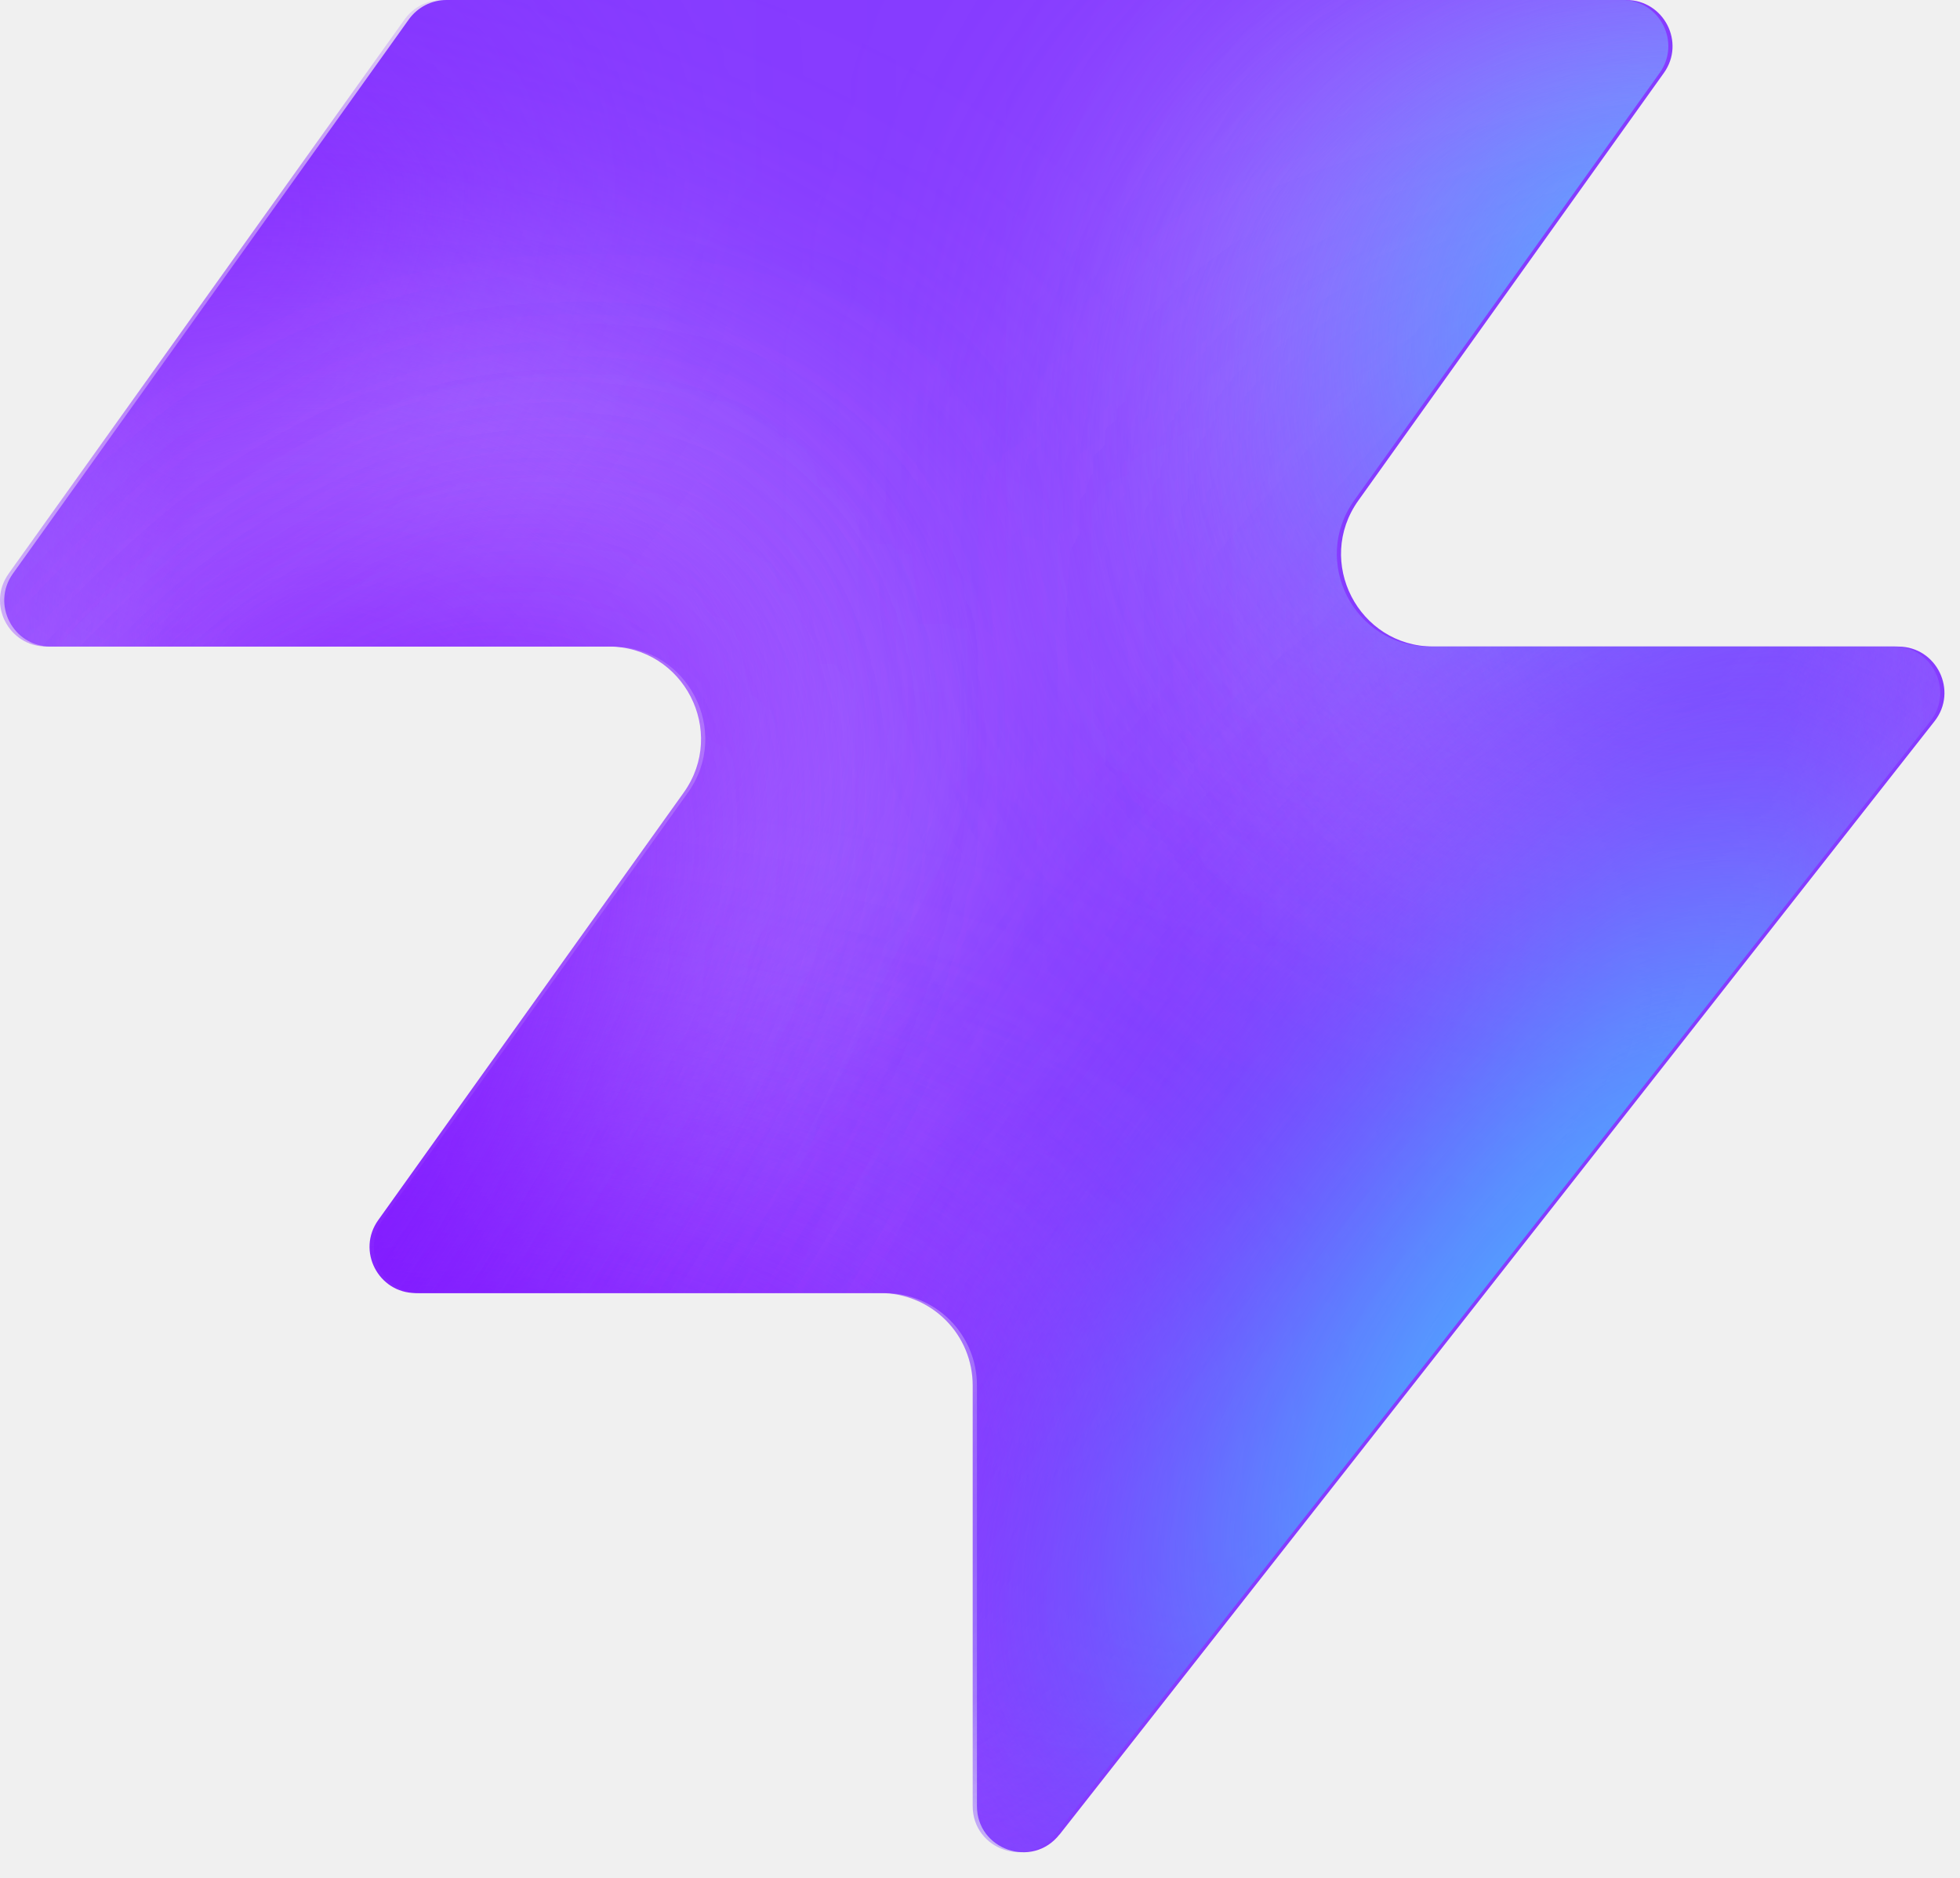
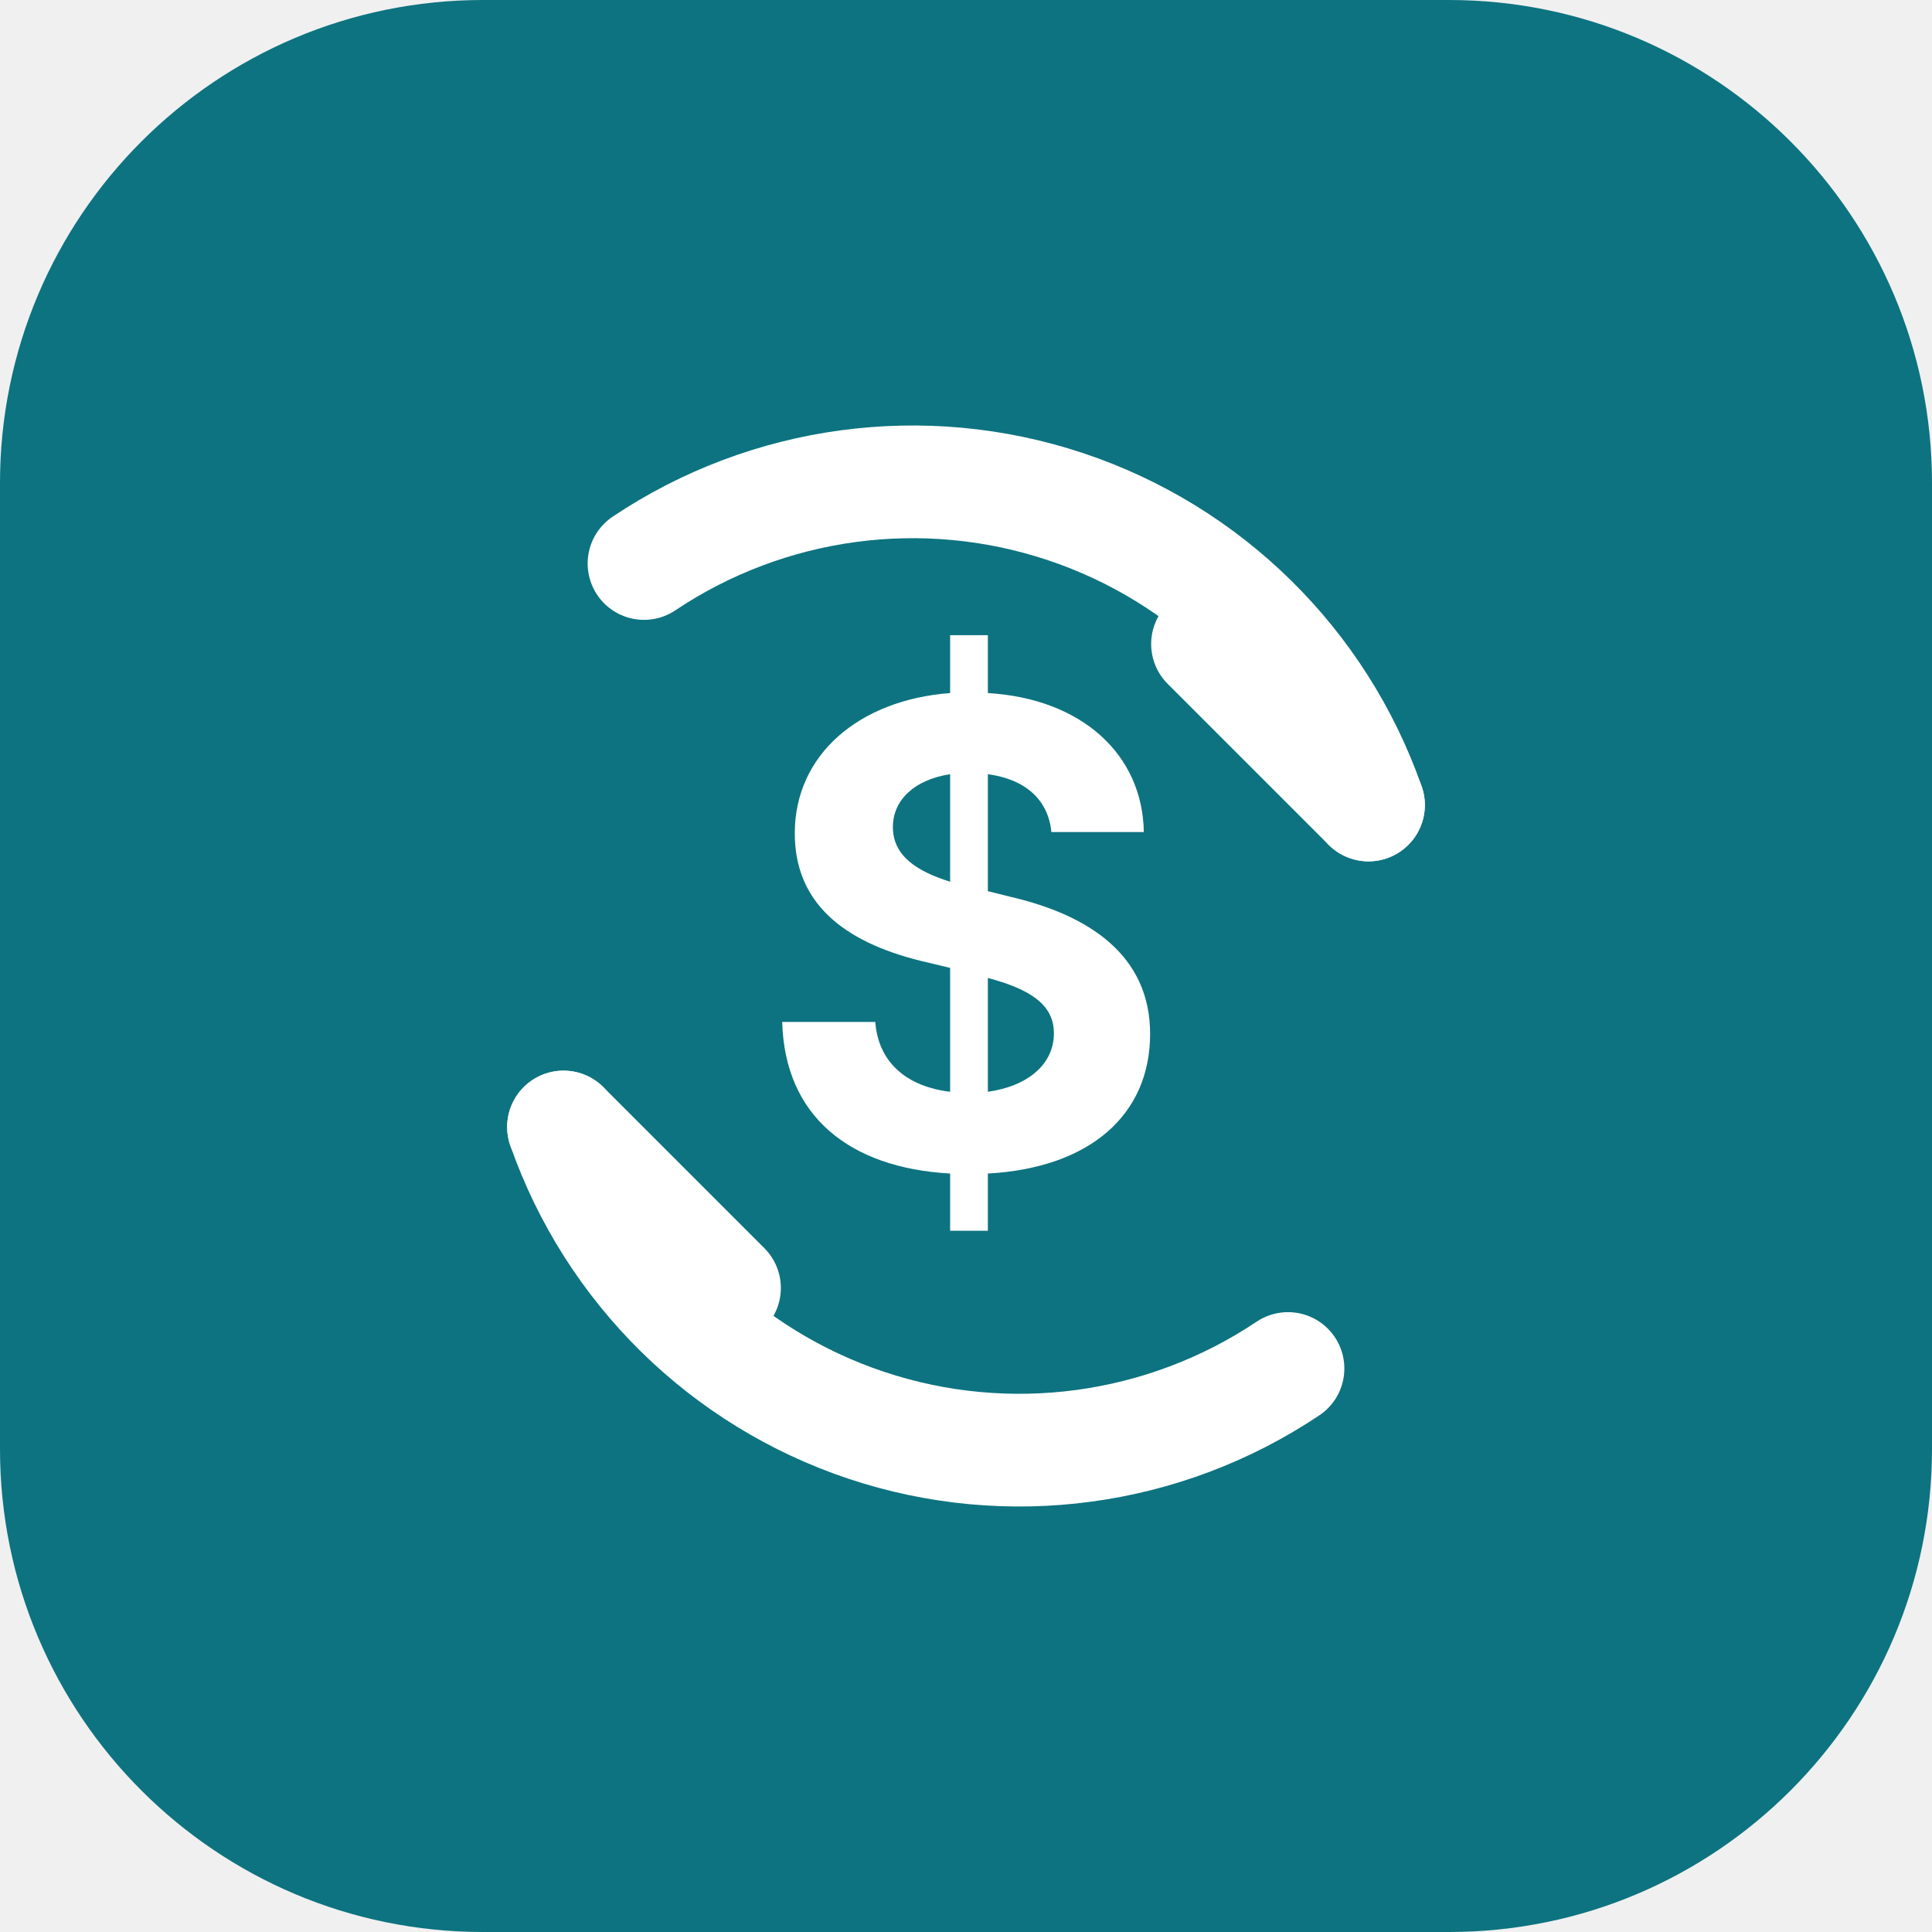
- <svg xmlns="http://www.w3.org/2000/svg" width="48" height="46" fill="none" viewBox="0 0 48 46">
-   <path fill="#863bff" d="M25.946 44.938c-.664.845-2.021.375-2.021-.698V33.937a2.26 2.26 0 0 0-2.262-2.262H10.287c-.92 0-1.456-1.04-.92-1.788l7.48-10.471c1.07-1.497 0-3.578-1.842-3.578H1.237c-.92 0-1.456-1.04-.92-1.788L10.013.474c.214-.297.556-.474.92-.474h28.894c.92 0 1.456 1.04.92 1.788l-7.48 10.471c-1.07 1.498 0 3.579 1.842 3.579h11.377c.943 0 1.473 1.088.89 1.83L25.947 44.94z" style="fill:#863bff;fill:color(display-p3 .525 .23 1);fill-opacity:1" />
-   <mask id="a" width="48" height="46" x="0" y="0" maskUnits="userSpaceOnUse" style="mask-type:alpha">
-     <path fill="#000" d="M25.842 44.938c-.664.844-2.021.375-2.021-.698V33.937a2.26 2.26 0 0 0-2.262-2.262H10.183c-.92 0-1.456-1.04-.92-1.788l7.48-10.471c1.07-1.498 0-3.579-1.842-3.579H1.133c-.92 0-1.456-1.04-.92-1.787L9.91.473c.214-.297.556-.474.92-.474h28.894c.92 0 1.456 1.04.92 1.788l-7.48 10.471c-1.07 1.498 0 3.578 1.842 3.578h11.377c.943 0 1.473 1.088.89 1.832L25.843 44.94z" style="fill:#000;fill-opacity:1" />
-   </mask>
-   <g mask="url(#a)">
-     <g filter="url(#b)">
-       <ellipse cx="5.508" cy="14.704" fill="#ede6ff" rx="5.508" ry="14.704" style="fill:#ede6ff;fill:color(display-p3 .927 .903 1);fill-opacity:1" transform="matrix(.00324 1 1 -.00324 -4.47 31.516)" />
-     </g>
-     <g filter="url(#c)">
-       <ellipse cx="10.399" cy="29.851" fill="#ede6ff" rx="10.399" ry="29.851" style="fill:#ede6ff;fill:color(display-p3 .927 .903 1);fill-opacity:1" transform="matrix(.00324 1 1 -.00324 -39.328 7.883)" />
-     </g>
-     <g filter="url(#d)">
-       <ellipse cx="5.508" cy="30.487" fill="#7e14ff" rx="5.508" ry="30.487" style="fill:#7e14ff;fill:color(display-p3 .492 .077 1);fill-opacity:1" transform="rotate(89.814 -25.913 -14.639)scale(1 -1)" />
-     </g>
-     <g filter="url(#e)">
-       <ellipse cx="5.508" cy="30.599" fill="#7e14ff" rx="5.508" ry="30.599" style="fill:#7e14ff;fill:color(display-p3 .492 .077 1);fill-opacity:1" transform="rotate(89.814 -32.644 -3.334)scale(1 -1)" />
-     </g>
-     <g filter="url(#f)">
-       <ellipse cx="5.508" cy="30.599" fill="#7e14ff" rx="5.508" ry="30.599" style="fill:#7e14ff;fill:color(display-p3 .492 .077 1);fill-opacity:1" transform="matrix(.00324 1 1 -.00324 -34.34 30.47)" />
-     </g>
-     <g filter="url(#g)">
-       <ellipse cx="14.072" cy="22.078" fill="#ede6ff" rx="14.072" ry="22.078" style="fill:#ede6ff;fill:color(display-p3 .927 .903 1);fill-opacity:1" transform="rotate(93.35 24.506 48.493)scale(-1 1)" />
-     </g>
-     <g filter="url(#h)">
-       <ellipse cx="3.47" cy="21.501" fill="#7e14ff" rx="3.47" ry="21.501" style="fill:#7e14ff;fill:color(display-p3 .492 .077 1);fill-opacity:1" transform="rotate(89.009 28.708 47.59)scale(-1 1)" />
-     </g>
-     <g filter="url(#i)">
-       <ellipse cx="3.47" cy="21.501" fill="#7e14ff" rx="3.47" ry="21.501" style="fill:#7e14ff;fill:color(display-p3 .492 .077 1);fill-opacity:1" transform="rotate(89.009 28.708 47.59)scale(-1 1)" />
-     </g>
-     <g filter="url(#j)">
-       <ellipse cx=".387" cy="8.972" fill="#7e14ff" rx="4.407" ry="29.108" style="fill:#7e14ff;fill:color(display-p3 .492 .077 1);fill-opacity:1" transform="rotate(39.51 .387 8.972)" />
-     </g>
-     <g filter="url(#k)">
-       <ellipse cx="47.523" cy="-6.092" fill="#7e14ff" rx="4.407" ry="29.108" style="fill:#7e14ff;fill:color(display-p3 .492 .077 1);fill-opacity:1" transform="rotate(37.892 47.523 -6.092)" />
-     </g>
-     <g filter="url(#l)">
-       <ellipse cx="41.412" cy="6.333" fill="#47bfff" rx="5.971" ry="9.665" style="fill:#47bfff;fill:color(display-p3 .28 .748 1);fill-opacity:1" transform="rotate(37.892 41.412 6.333)" />
-     </g>
-     <g filter="url(#m)">
-       <ellipse cx="-1.879" cy="38.332" fill="#7e14ff" rx="4.407" ry="29.108" style="fill:#7e14ff;fill:color(display-p3 .492 .077 1);fill-opacity:1" transform="rotate(37.892 -1.88 38.332)" />
-     </g>
-     <g filter="url(#n)">
-       <ellipse cx="-1.879" cy="38.332" fill="#7e14ff" rx="4.407" ry="29.108" style="fill:#7e14ff;fill:color(display-p3 .492 .077 1);fill-opacity:1" transform="rotate(37.892 -1.88 38.332)" />
-     </g>
-     <g filter="url(#o)">
-       <ellipse cx="35.651" cy="29.907" fill="#7e14ff" rx="4.407" ry="29.108" style="fill:#7e14ff;fill:color(display-p3 .492 .077 1);fill-opacity:1" transform="rotate(37.892 35.651 29.907)" />
-     </g>
-     <g filter="url(#p)">
-       <ellipse cx="38.418" cy="32.4" fill="#47bfff" rx="5.971" ry="15.297" style="fill:#47bfff;fill:color(display-p3 .28 .748 1);fill-opacity:1" transform="rotate(37.892 38.418 32.4)" />
-     </g>
+ <svg xmlns="http://www.w3.org/2000/svg" width="48" height="48" viewBox="0 0 48 48" fill="none">
+   <defs>
+     <linearGradient id="bg" x1="0" y1="0" x2="48" y2="48">
+       <stop offset="0%" stop-color="#0d7380" />
+       <stop offset="100%" stop-color="#0a5c66" />
+     </linearGradient>
+   </defs>
+   <rect width="48" height="48" rx="12" fill="url(#bg)" />
+   <g transform="translate(24,24)">
+     <path d="M-8,-10 A12,12 0 0,1 10,-4" stroke="#fff" stroke-width="2.8" fill="none" stroke-linecap="round" />
+     <path d="M10,-4 L6,-8" stroke="#fff" stroke-width="2.8" fill="none" stroke-linecap="round" stroke-linejoin="round" />
+     <path d="M8,10 A12,12 0 0,1 -10,4" stroke="#fff" stroke-width="2.8" fill="none" stroke-linecap="round" />
+     <path d="M-10,4 L-6,8" stroke="#fff" stroke-width="2.8" fill="none" stroke-linecap="round" stroke-linejoin="round" />
+     <text x="0" y="5" text-anchor="middle" fill="#fff" font-family="system-ui,-apple-system,sans-serif" font-size="16" font-weight="700">$</text>
  </g>
-   <defs>
-     <filter id="b" width="60.045" height="41.654" x="-19.77" y="16.149" color-interpolation-filters="sRGB" filterUnits="userSpaceOnUse">
-       <feFlood flood-opacity="0" result="BackgroundImageFix" />
-       <feBlend in="SourceGraphic" in2="BackgroundImageFix" result="shape" />
-       <feGaussianBlur result="effect1_foregroundBlur_2002_17158" stdDeviation="7.659" />
-     </filter>
-     <filter id="c" width="90.34" height="51.437" x="-54.613" y="-7.533" color-interpolation-filters="sRGB" filterUnits="userSpaceOnUse">
-       <feFlood flood-opacity="0" result="BackgroundImageFix" />
-       <feBlend in="SourceGraphic" in2="BackgroundImageFix" result="shape" />
-       <feGaussianBlur result="effect1_foregroundBlur_2002_17158" stdDeviation="7.659" />
-     </filter>
-     <filter id="d" width="79.355" height="29.4" x="-49.64" y="2.03" color-interpolation-filters="sRGB" filterUnits="userSpaceOnUse">
-       <feFlood flood-opacity="0" result="BackgroundImageFix" />
-       <feBlend in="SourceGraphic" in2="BackgroundImageFix" result="shape" />
-       <feGaussianBlur result="effect1_foregroundBlur_2002_17158" stdDeviation="4.596" />
-     </filter>
-     <filter id="e" width="79.579" height="29.4" x="-45.045" y="20.029" color-interpolation-filters="sRGB" filterUnits="userSpaceOnUse">
-       <feFlood flood-opacity="0" result="BackgroundImageFix" />
-       <feBlend in="SourceGraphic" in2="BackgroundImageFix" result="shape" />
-       <feGaussianBlur result="effect1_foregroundBlur_2002_17158" stdDeviation="4.596" />
-     </filter>
-     <filter id="f" width="79.579" height="29.4" x="-43.513" y="21.178" color-interpolation-filters="sRGB" filterUnits="userSpaceOnUse">
-       <feFlood flood-opacity="0" result="BackgroundImageFix" />
-       <feBlend in="SourceGraphic" in2="BackgroundImageFix" result="shape" />
-       <feGaussianBlur result="effect1_foregroundBlur_2002_17158" stdDeviation="4.596" />
-     </filter>
-     <filter id="g" width="74.749" height="58.852" x="15.756" y="-17.901" color-interpolation-filters="sRGB" filterUnits="userSpaceOnUse">
-       <feFlood flood-opacity="0" result="BackgroundImageFix" />
-       <feBlend in="SourceGraphic" in2="BackgroundImageFix" result="shape" />
-       <feGaussianBlur result="effect1_foregroundBlur_2002_17158" stdDeviation="7.659" />
-     </filter>
-     <filter id="h" width="61.377" height="25.362" x="23.548" y="2.284" color-interpolation-filters="sRGB" filterUnits="userSpaceOnUse">
-       <feFlood flood-opacity="0" result="BackgroundImageFix" />
-       <feBlend in="SourceGraphic" in2="BackgroundImageFix" result="shape" />
-       <feGaussianBlur result="effect1_foregroundBlur_2002_17158" stdDeviation="4.596" />
-     </filter>
-     <filter id="i" width="61.377" height="25.362" x="23.548" y="2.284" color-interpolation-filters="sRGB" filterUnits="userSpaceOnUse">
-       <feFlood flood-opacity="0" result="BackgroundImageFix" />
-       <feBlend in="SourceGraphic" in2="BackgroundImageFix" result="shape" />
-       <feGaussianBlur result="effect1_foregroundBlur_2002_17158" stdDeviation="4.596" />
-     </filter>
-     <filter id="j" width="56.045" height="63.649" x="-27.636" y="-22.853" color-interpolation-filters="sRGB" filterUnits="userSpaceOnUse">
-       <feFlood flood-opacity="0" result="BackgroundImageFix" />
-       <feBlend in="SourceGraphic" in2="BackgroundImageFix" result="shape" />
-       <feGaussianBlur result="effect1_foregroundBlur_2002_17158" stdDeviation="4.596" />
-     </filter>
-     <filter id="k" width="54.814" height="64.646" x="20.116" y="-38.415" color-interpolation-filters="sRGB" filterUnits="userSpaceOnUse">
-       <feFlood flood-opacity="0" result="BackgroundImageFix" />
-       <feBlend in="SourceGraphic" in2="BackgroundImageFix" result="shape" />
-       <feGaussianBlur result="effect1_foregroundBlur_2002_17158" stdDeviation="4.596" />
-     </filter>
-     <filter id="l" width="33.541" height="35.313" x="24.641" y="-11.323" color-interpolation-filters="sRGB" filterUnits="userSpaceOnUse">
-       <feFlood flood-opacity="0" result="BackgroundImageFix" />
-       <feBlend in="SourceGraphic" in2="BackgroundImageFix" result="shape" />
-       <feGaussianBlur result="effect1_foregroundBlur_2002_17158" stdDeviation="4.596" />
-     </filter>
-     <filter id="m" width="54.814" height="64.646" x="-29.286" y="6.009" color-interpolation-filters="sRGB" filterUnits="userSpaceOnUse">
-       <feFlood flood-opacity="0" result="BackgroundImageFix" />
-       <feBlend in="SourceGraphic" in2="BackgroundImageFix" result="shape" />
-       <feGaussianBlur result="effect1_foregroundBlur_2002_17158" stdDeviation="4.596" />
-     </filter>
-     <filter id="n" width="54.814" height="64.646" x="-29.286" y="6.009" color-interpolation-filters="sRGB" filterUnits="userSpaceOnUse">
-       <feFlood flood-opacity="0" result="BackgroundImageFix" />
-       <feBlend in="SourceGraphic" in2="BackgroundImageFix" result="shape" />
-       <feGaussianBlur result="effect1_foregroundBlur_2002_17158" stdDeviation="4.596" />
-     </filter>
-     <filter id="o" width="54.814" height="64.646" x="8.244" y="-2.416" color-interpolation-filters="sRGB" filterUnits="userSpaceOnUse">
-       <feFlood flood-opacity="0" result="BackgroundImageFix" />
-       <feBlend in="SourceGraphic" in2="BackgroundImageFix" result="shape" />
-       <feGaussianBlur result="effect1_foregroundBlur_2002_17158" stdDeviation="4.596" />
-     </filter>
-     <filter id="p" width="39.409" height="43.623" x="18.713" y="10.588" color-interpolation-filters="sRGB" filterUnits="userSpaceOnUse">
-       <feFlood flood-opacity="0" result="BackgroundImageFix" />
-       <feBlend in="SourceGraphic" in2="BackgroundImageFix" result="shape" />
-       <feGaussianBlur result="effect1_foregroundBlur_2002_17158" stdDeviation="4.596" />
-     </filter>
-   </defs>
</svg>
